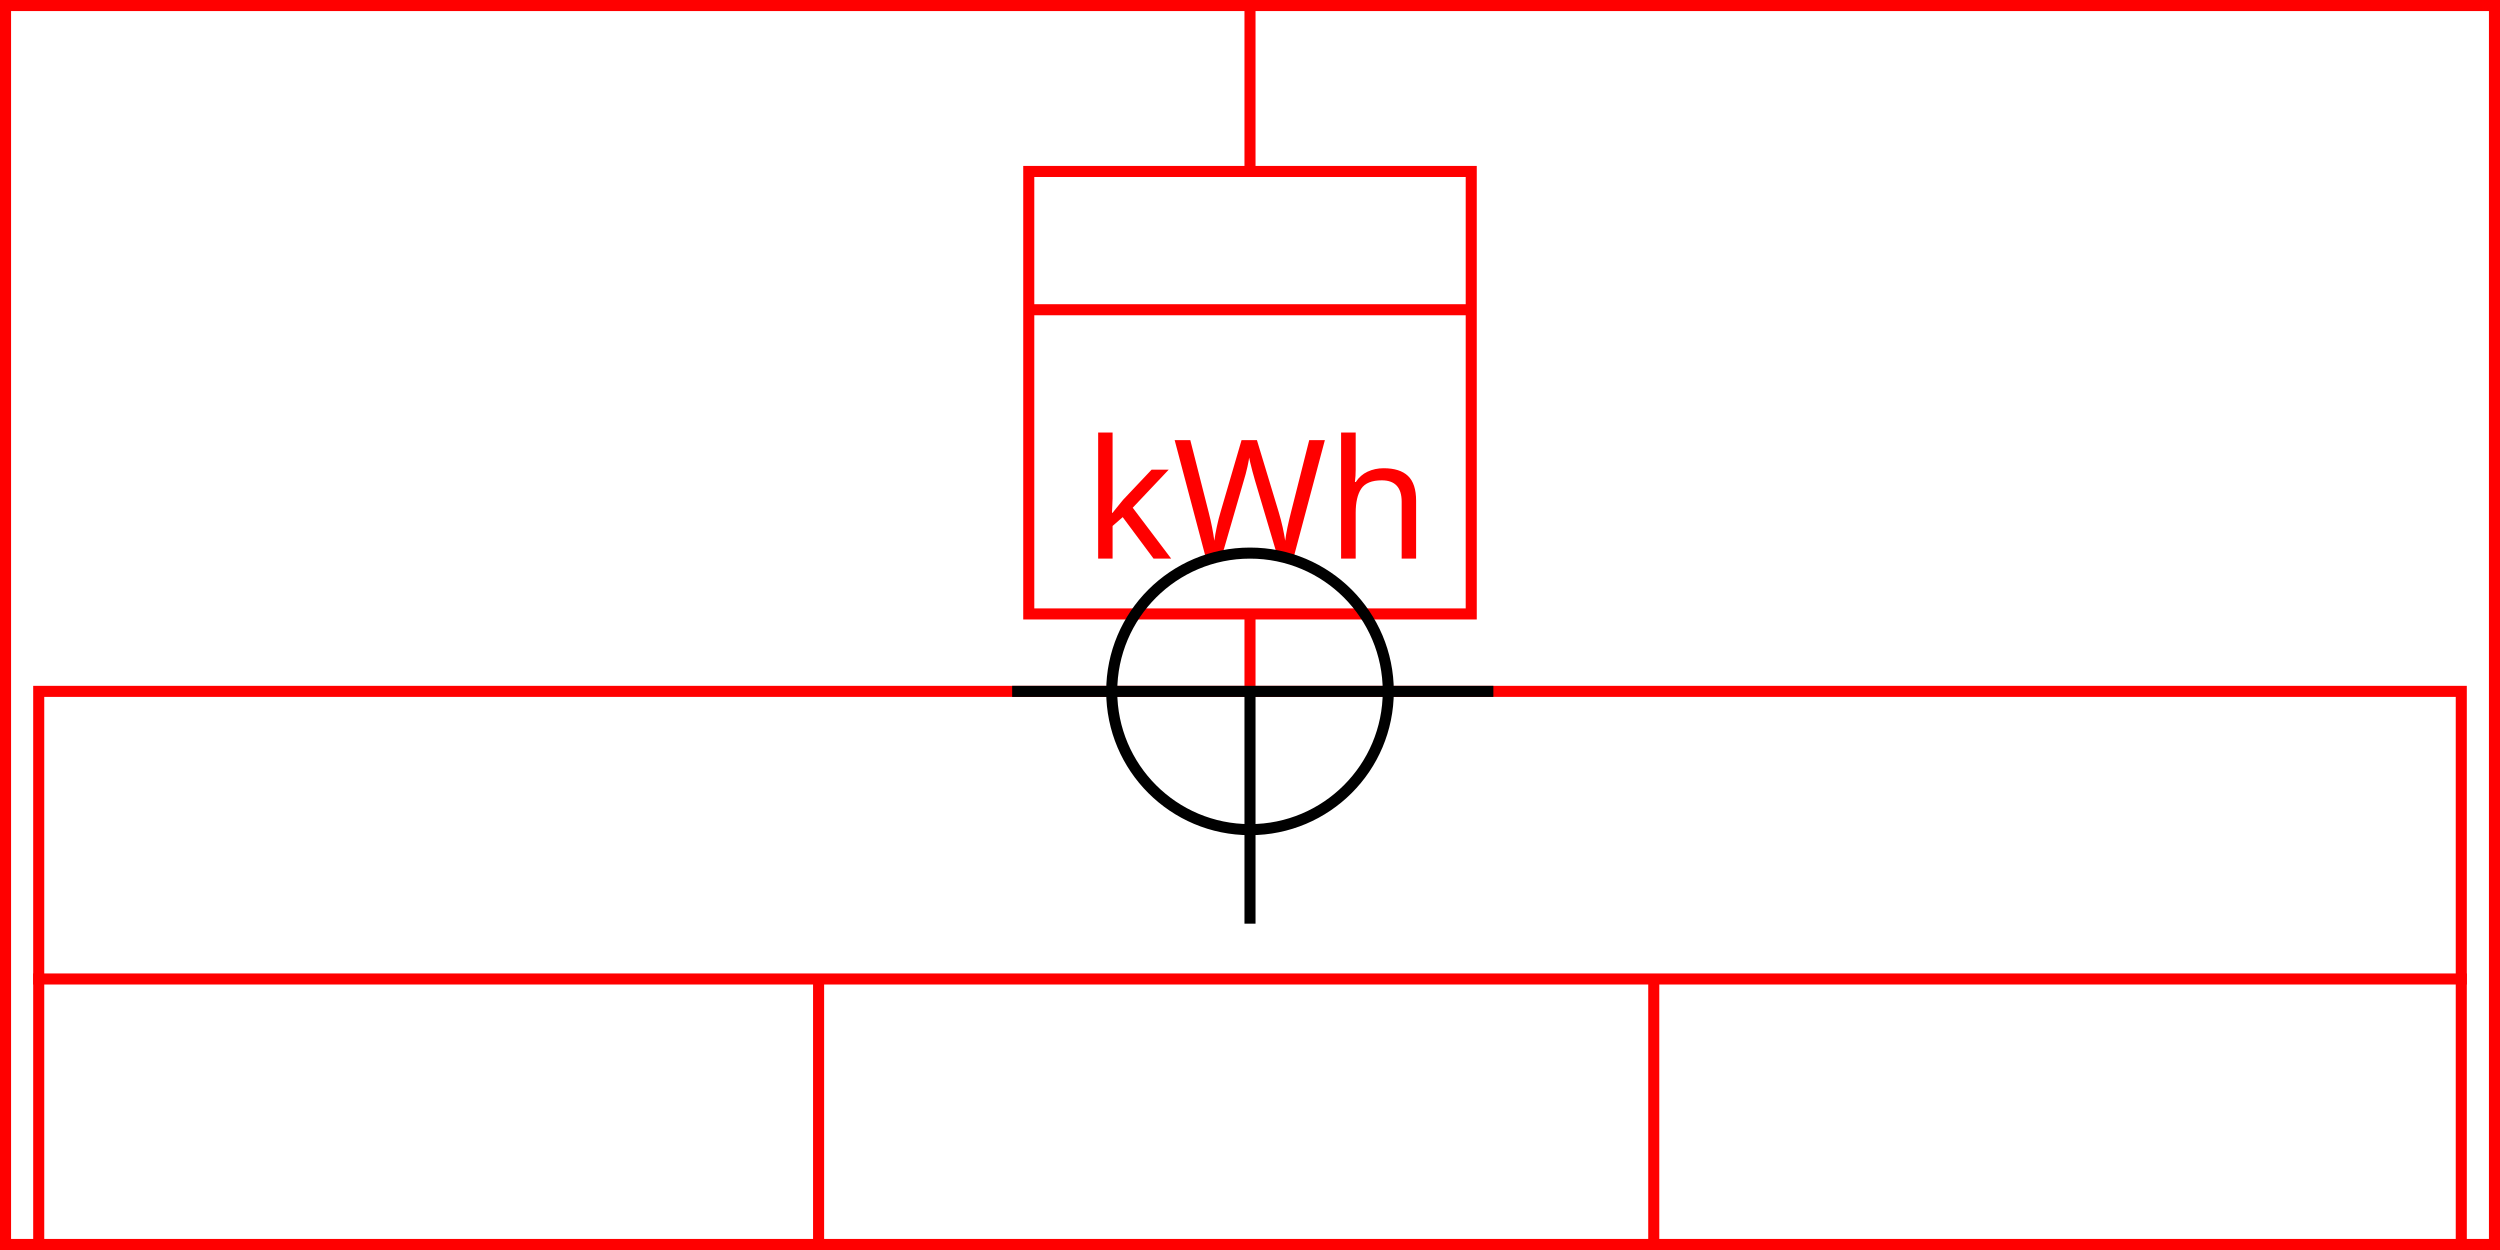
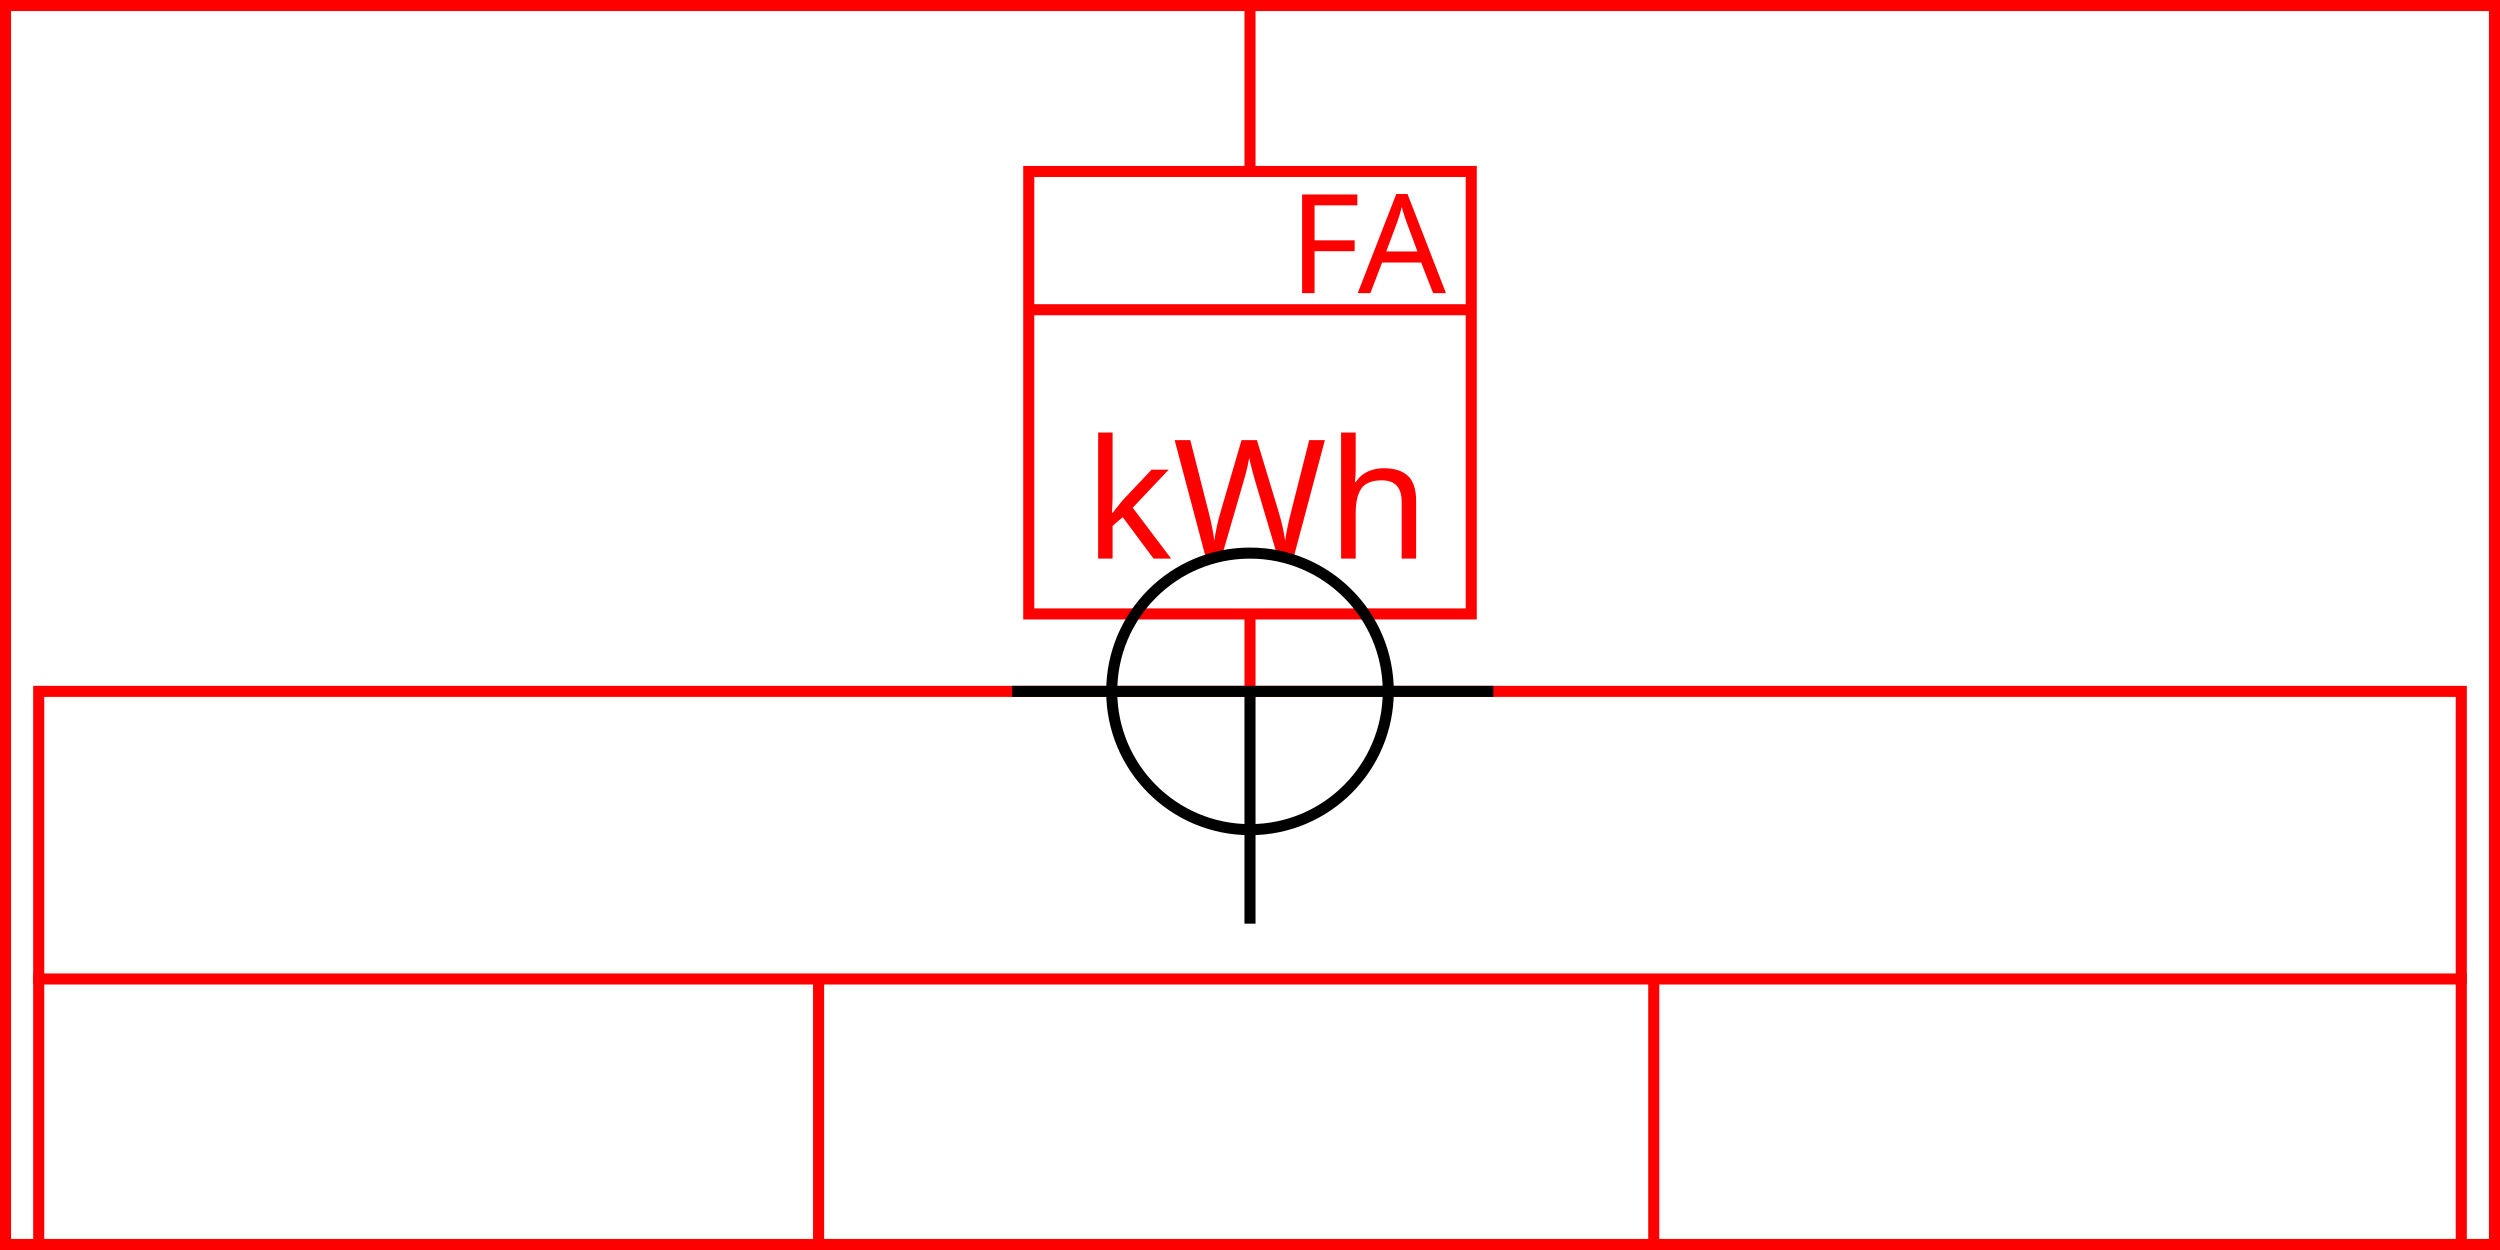
<svg xmlns="http://www.w3.org/2000/svg" height="226" width="452">
  <g>
    <rect fill="#fff" height="226" id="canvas_background" width="452" x="0" y="0" />
  </g>
  <g>
    <rect fill="#fff" height="224" id="r1" stroke="#FF0000" stroke-width="2" width="450" x="1" y="1" />
  </g>
  <g>
    <rect fill="#fff" height="80" id="z1" stroke="#FF0000" stroke-width="2" width="80" x="186" y="31" />
    <line fill="none" id="z2" stroke="#FF0000" stroke-width="2" x1="186" x2="266" y1="56" y2="56" />
    <line fill="none" id="z3" stroke="#FF0000" stroke-width="2" x1="226" x2="226" y1="0" y2="31" />
    <line fill="none" id="z4" stroke="#FF0000" stroke-width="2" x1="226" x2="226" y1="111" y2="151" />
  </g>
  <g>
    <text fill="#FF0000" font-family="sans-serif" font-size="30px" x="196" y="101">kWh</text>
+     <text fill="#FF0000" font-family="sans-serif" font-size="25px" x="233" y="53">FA</text>
  </g>
  <g>
    <rect fill="#fff" height="100" id="v1" stroke="#FF0000" stroke-width="2" width="438" x="7" y="125" />
    <line fill="none" id="v2" stroke="#FF0000" stroke-width="2" x1="6" x2="446" y1="177" y2="177" />
    <line fill="none" id="v3" stroke="#FF0000" stroke-width="2" x1="148" x2="148" y1="177" y2="226" />
    <line fill="none" id="v4" stroke="#FF0000" stroke-width="2" x1="299" x2="299" y1="177" y2="226" />
  </g>
  <g>
    <ellipse cx="226" cy="125" fill="none" id="svg21" rx="25" ry="25" stroke="#000" stroke-width="2" />
    <line fill="none" id="svg22" stroke="#000" stroke-width="2" x1="183" x2="270" y1="125" y2="125" />
    <line fill="none" id="svg23" stroke="#000" stroke-width="2" x1="226" x2="226" y1="125" y2="167" />
  </g>
</svg>
